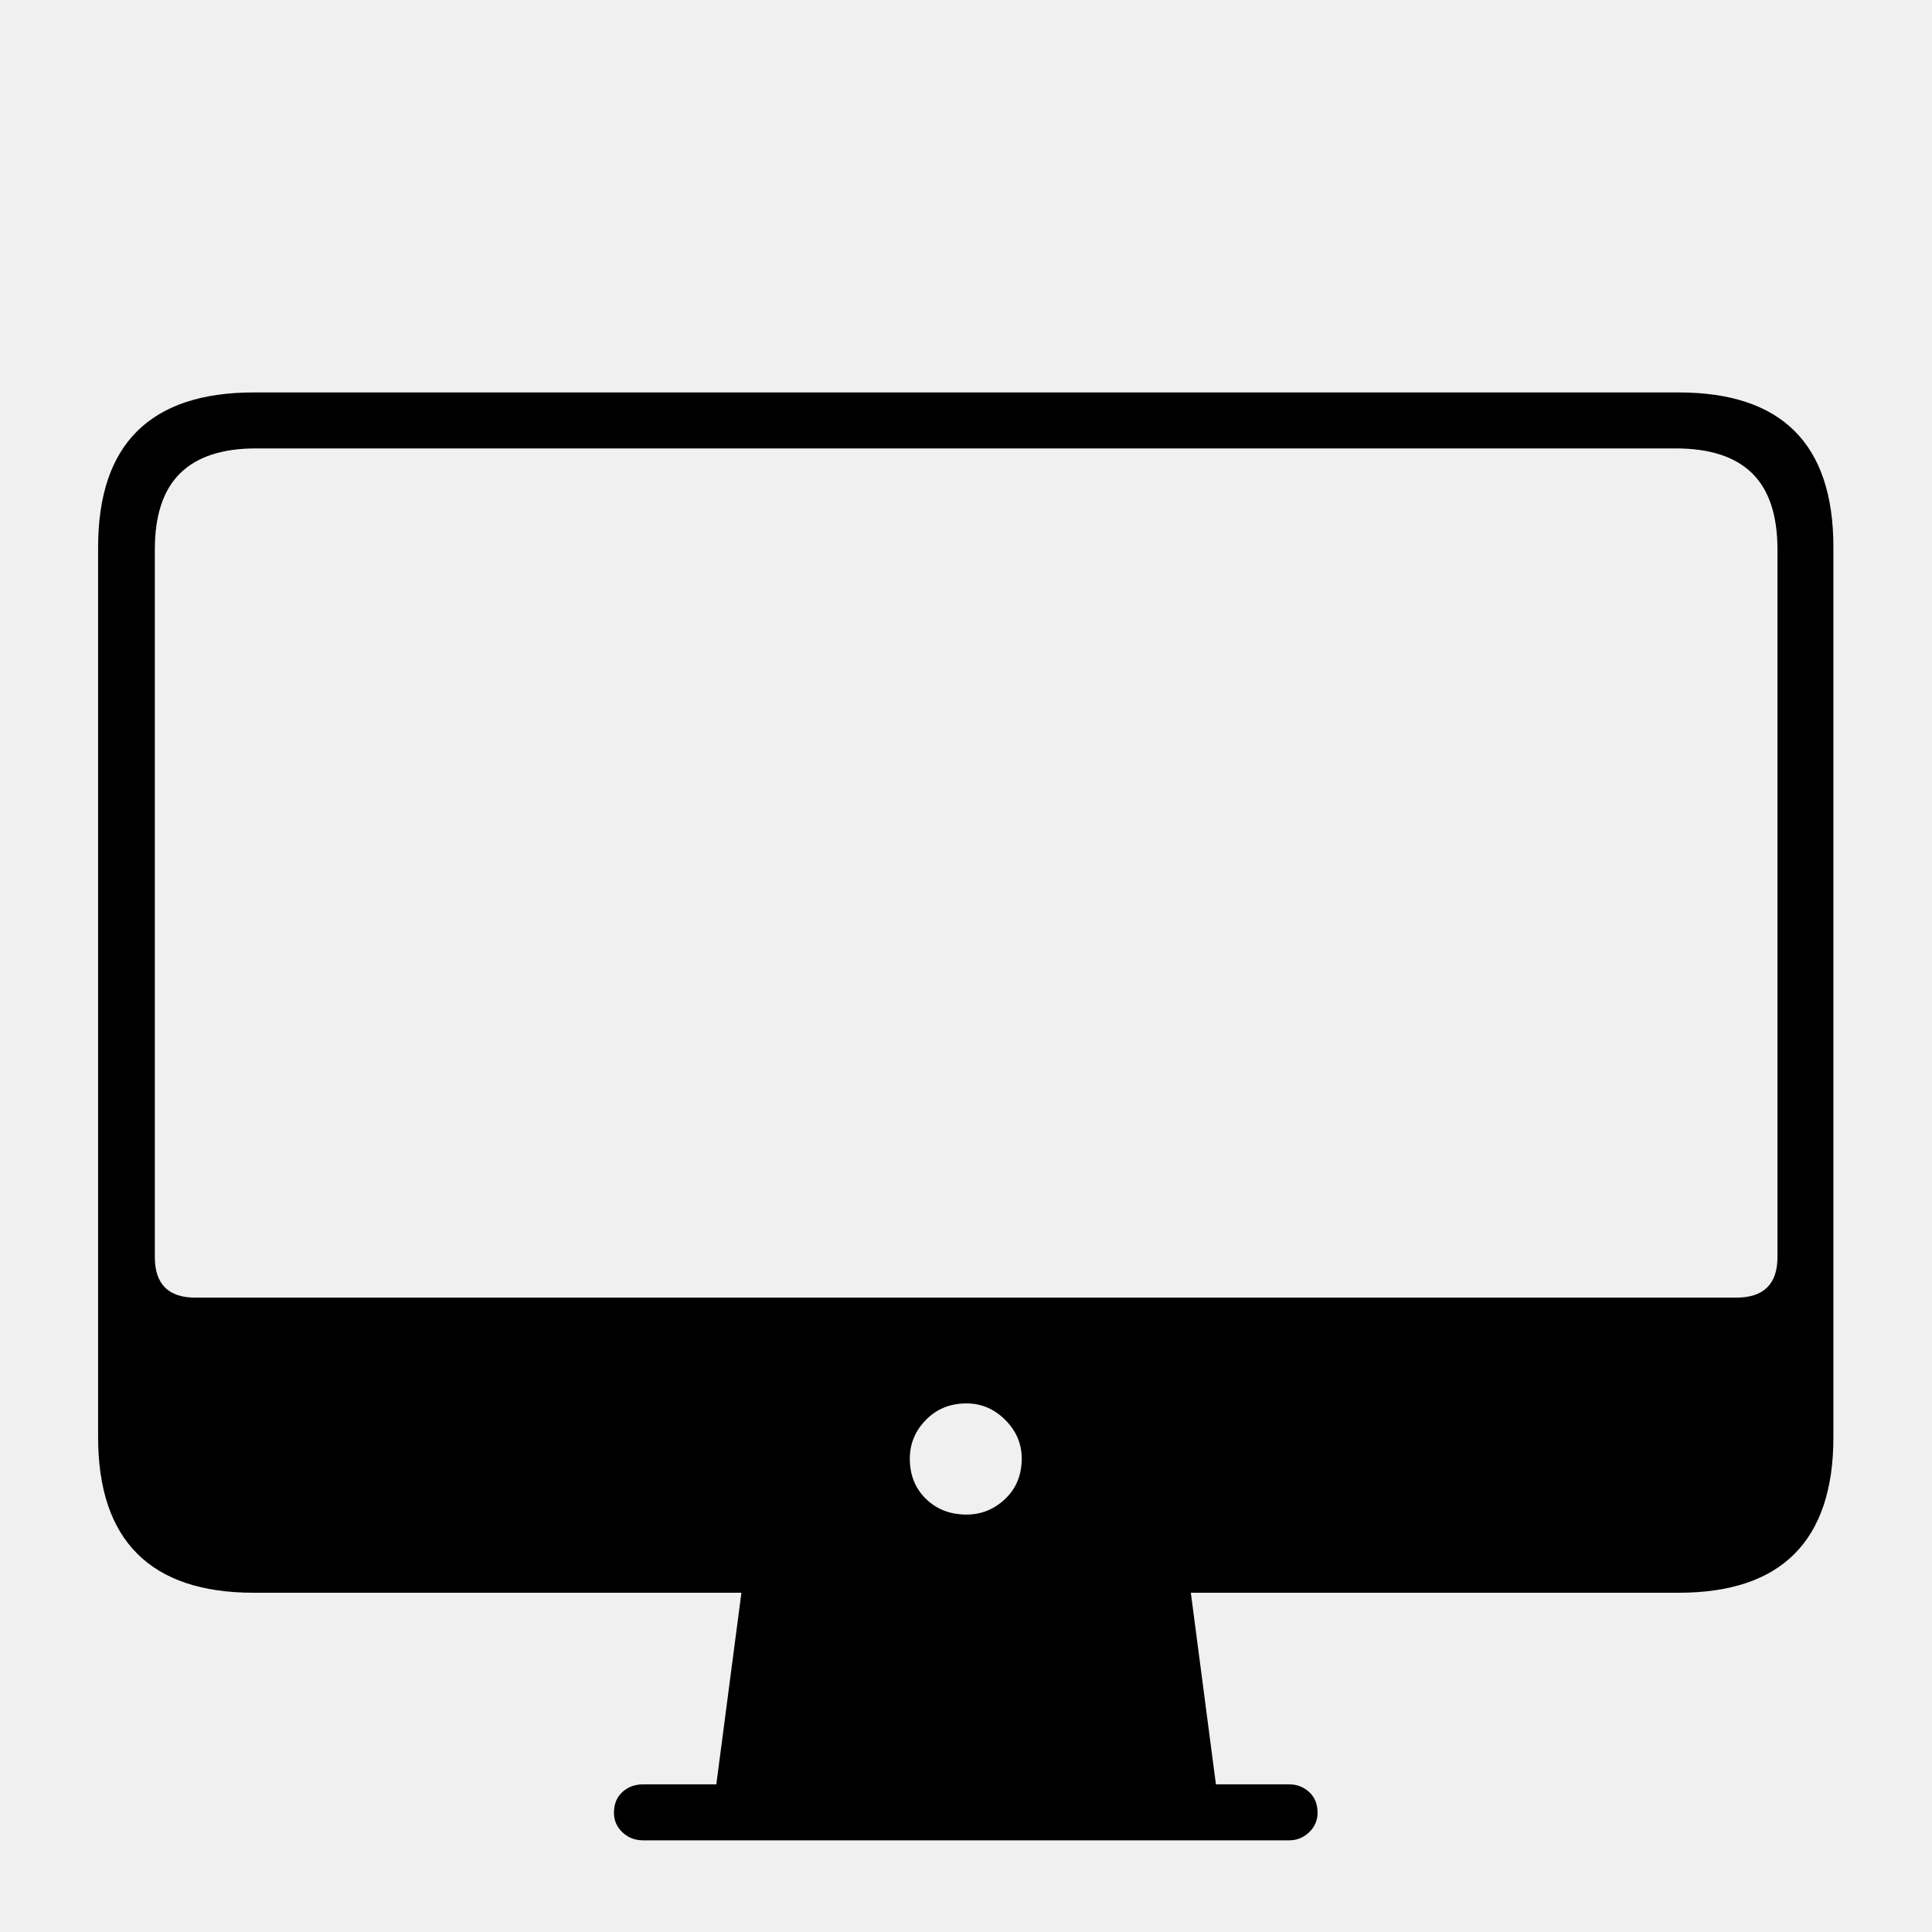
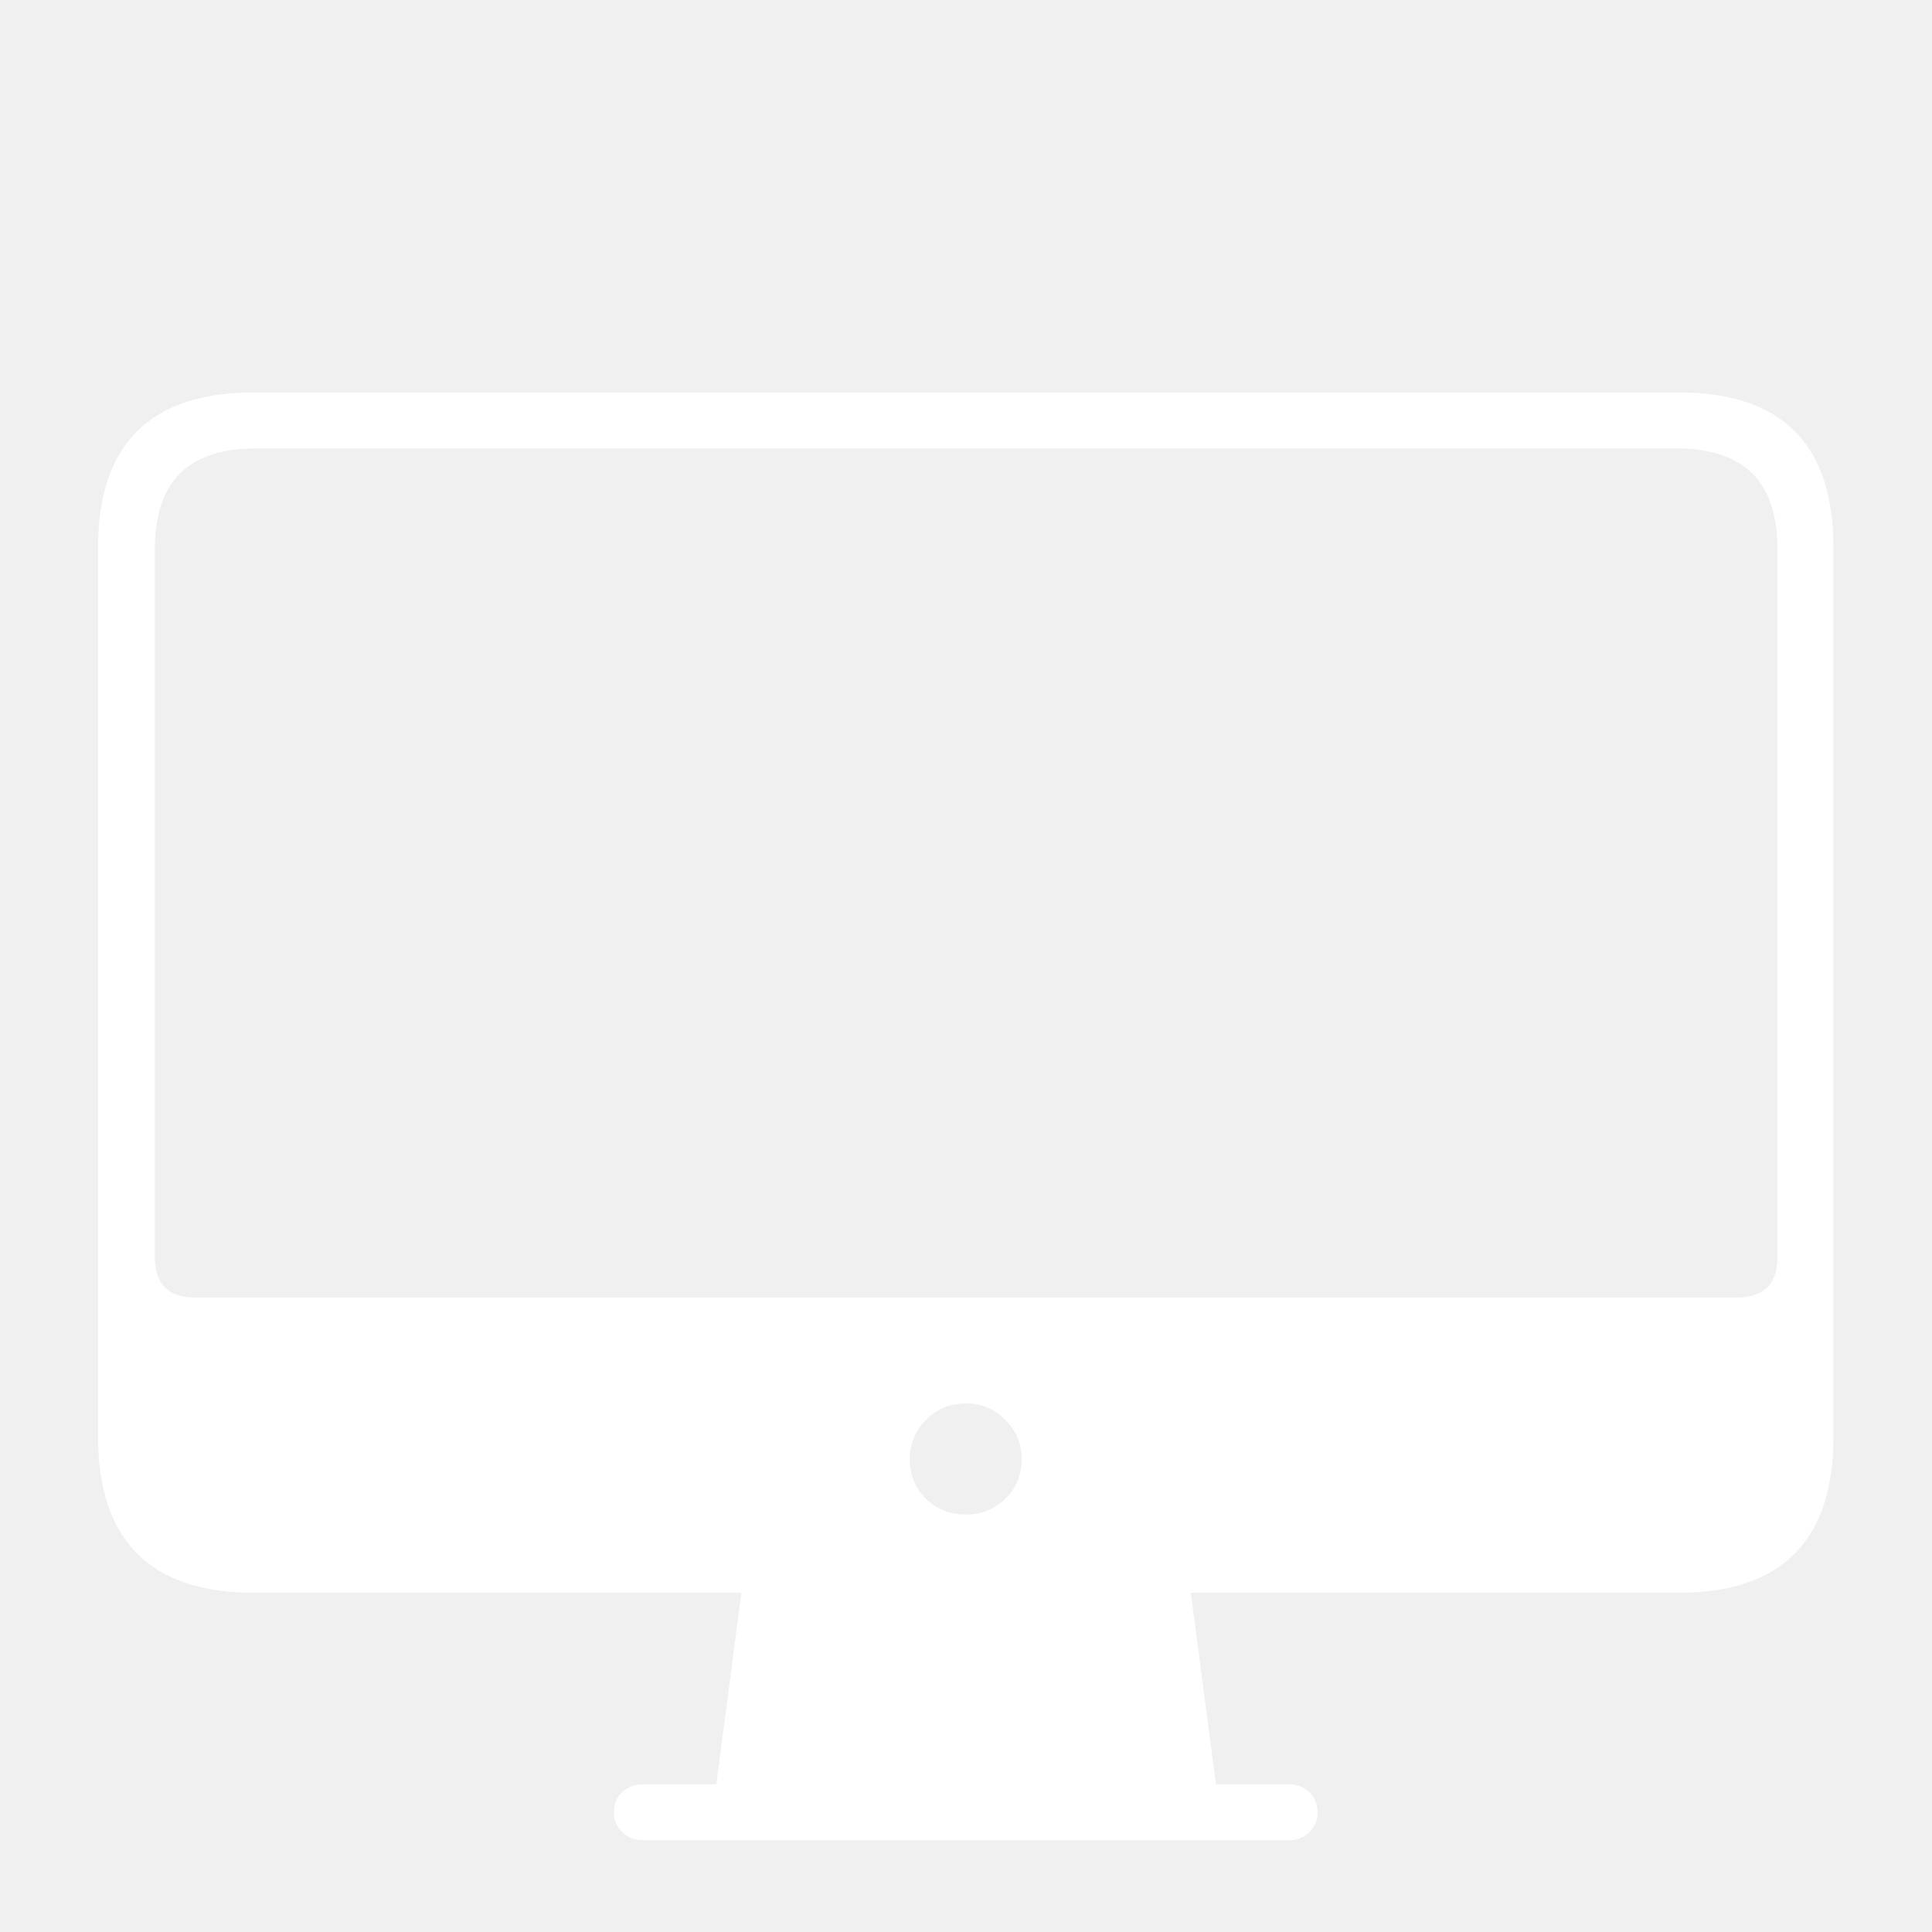
<svg xmlns="http://www.w3.org/2000/svg" width="64px" height="64px" viewBox="0 0 64 64" version="1.1">
  <g id="icon-macos" stroke="none" stroke-width="1" fill="none" fill-rule="evenodd">
-     <path d="M42.707,60.963 C42.961,60.963 43.181,60.874 43.367,60.696 C43.553,60.519 43.646,60.303 43.646,60.049 C43.646,59.761 43.553,59.533 43.367,59.363 C43.181,59.194 42.961,59.109 42.707,59.109 L40.279,59.109 L39.448,52.762 L55.605,52.762 C57.315,52.762 58.597,52.33 59.452,51.467 C60.307,50.604 60.734,49.317 60.734,47.607 L60.734,18.129 C60.734,16.419 60.307,15.137 59.452,14.282 C58.597,13.427 57.315,13 55.605,13 L8.404,13 C6.695,13 5.408,13.427 4.545,14.282 C3.682,15.137 3.25,16.419 3.25,18.129 L3.25,47.607 C3.25,49.317 3.682,50.604 4.545,51.467 C5.408,52.33 6.695,52.762 8.404,52.762 L24.56,52.762 L23.729,59.109 L21.303,59.109 C21.032,59.109 20.803,59.194 20.617,59.363 C20.431,59.533 20.338,59.761 20.338,60.049 C20.338,60.303 20.431,60.519 20.617,60.696 C20.803,60.874 21.032,60.963 21.303,60.963 L42.707,60.963 Z M57.51,42.986 L6.475,42.986 C5.577,42.986 5.129,42.538 5.129,41.641 L5.129,18.205 C5.129,17.071 5.408,16.229 5.967,15.679 C6.525,15.129 7.363,14.854 8.48,14.854 L55.504,14.854 C56.638,14.854 57.484,15.129 58.043,15.679 C58.602,16.229 58.881,17.071 58.881,18.205 L58.881,41.641 C58.881,42.538 58.424,42.986 57.51,42.986 Z M32.018,50.172 C31.476,50.172 31.027,49.998 30.672,49.651 C30.316,49.304 30.139,48.86 30.139,48.318 C30.139,47.827 30.316,47.4 30.672,47.036 C31.027,46.672 31.476,46.49 32.018,46.49 C32.508,46.49 32.936,46.672 33.3,47.036 C33.664,47.4 33.846,47.827 33.846,48.318 C33.846,48.86 33.664,49.304 33.3,49.651 C32.936,49.998 32.508,50.172 32.018,50.172 Z" id="􀙗" fill="#000" fill-rule="nonzero" />
+     <path d="M42.707,60.963 C42.961,60.963 43.181,60.874 43.367,60.696 C43.553,60.519 43.646,60.303 43.646,60.049 C43.646,59.761 43.553,59.533 43.367,59.363 C43.181,59.194 42.961,59.109 42.707,59.109 L40.279,59.109 L39.448,52.762 L55.605,52.762 C57.315,52.762 58.597,52.33 59.452,51.467 C60.307,50.604 60.734,49.317 60.734,47.607 L60.734,18.129 C60.734,16.419 60.307,15.137 59.452,14.282 C58.597,13.427 57.315,13 55.605,13 L8.404,13 C6.695,13 5.408,13.427 4.545,14.282 C3.682,15.137 3.25,16.419 3.25,18.129 L3.25,47.607 C3.25,49.317 3.682,50.604 4.545,51.467 C5.408,52.33 6.695,52.762 8.404,52.762 L24.56,52.762 L23.729,59.109 L21.303,59.109 C21.032,59.109 20.803,59.194 20.617,59.363 C20.431,59.533 20.338,59.761 20.338,60.049 C20.338,60.303 20.431,60.519 20.617,60.696 C20.803,60.874 21.032,60.963 21.303,60.963 L42.707,60.963 Z M57.51,42.986 L6.475,42.986 C5.577,42.986 5.129,42.538 5.129,41.641 L5.129,18.205 C5.129,17.071 5.408,16.229 5.967,15.679 C6.525,15.129 7.363,14.854 8.48,14.854 L55.504,14.854 C56.638,14.854 57.484,15.129 58.043,15.679 C58.602,16.229 58.881,17.071 58.881,18.205 L58.881,41.641 C58.881,42.538 58.424,42.986 57.51,42.986 Z M32.018,50.172 C31.476,50.172 31.027,49.998 30.672,49.651 C30.316,49.304 30.139,48.86 30.139,48.318 C30.139,47.827 30.316,47.4 30.672,47.036 C31.027,46.672 31.476,46.49 32.018,46.49 C32.508,46.49 32.936,46.672 33.3,47.036 C33.664,47.4 33.846,47.827 33.846,48.318 C33.846,48.86 33.664,49.304 33.3,49.651 C32.936,49.998 32.508,50.172 32.018,50.172 Z" id="􀙗" fill="#fff" fill-rule="nonzero" />
  </g>
</svg>
